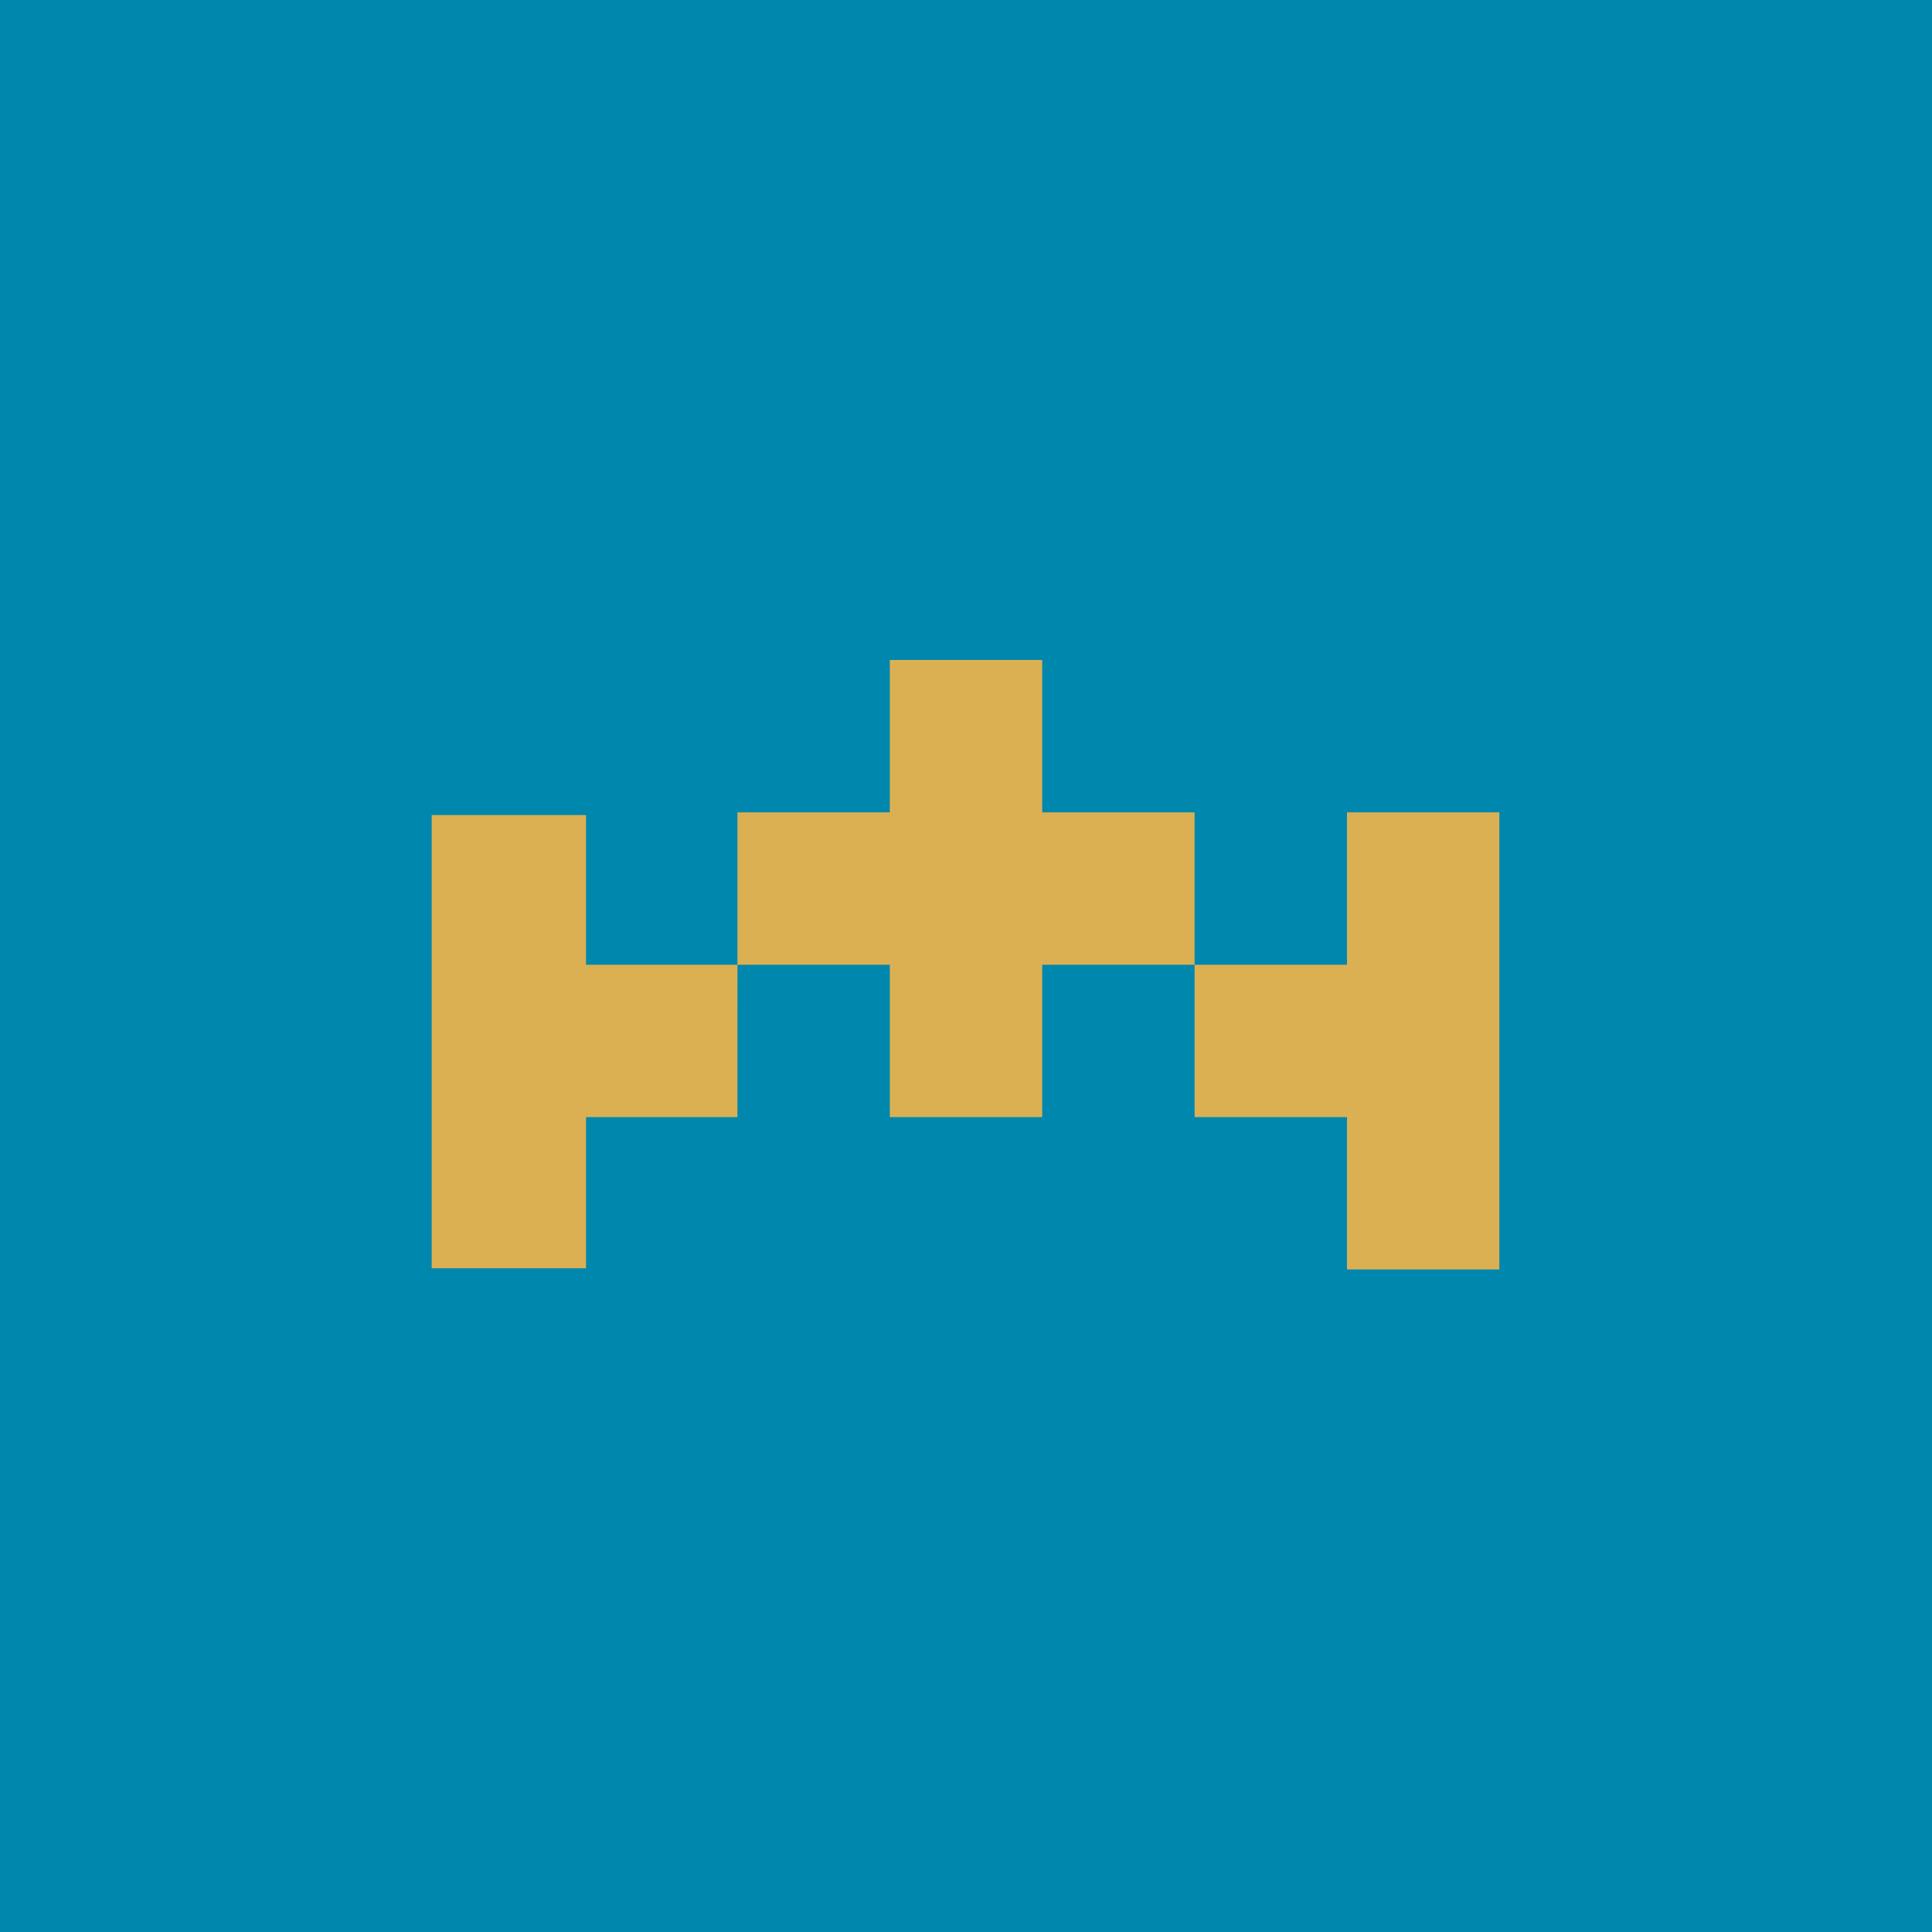
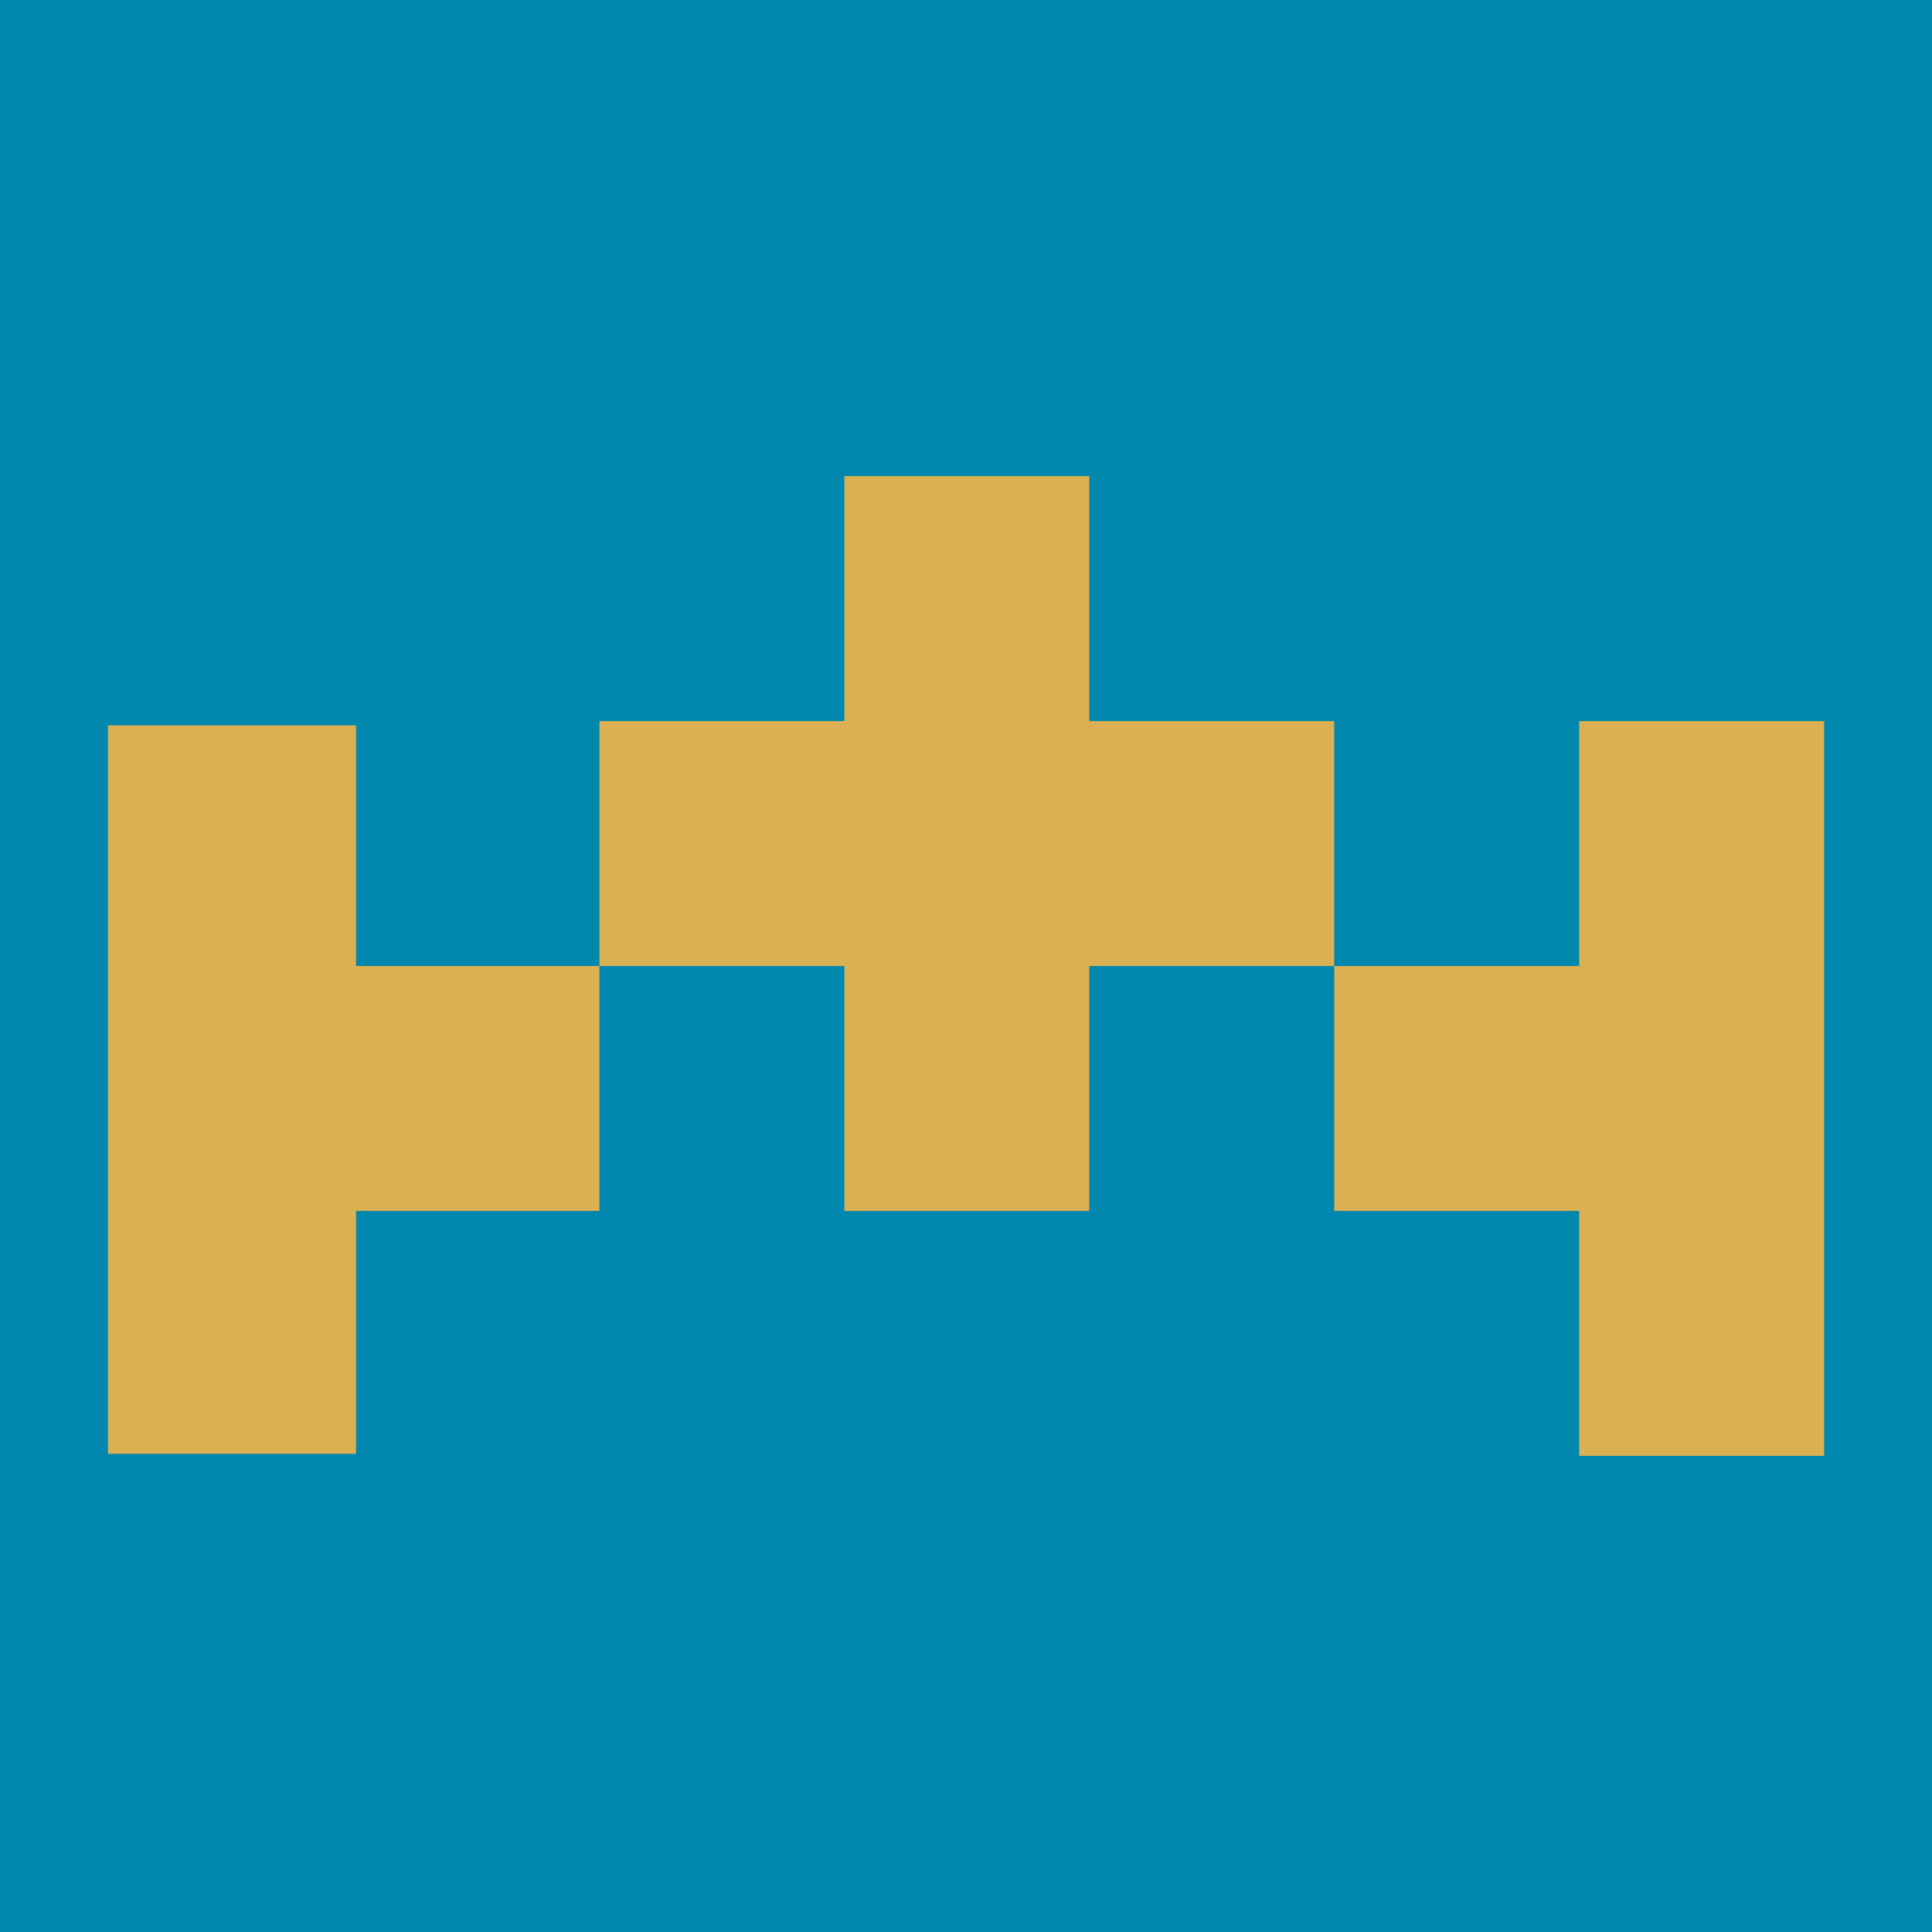
<svg xmlns="http://www.w3.org/2000/svg" width="59.531mm" height="59.531mm" viewBox="0 0 59.531 59.531" version="1.1" id="svg1" xml:space="preserve">
  <defs id="defs1" />
  <g id="layer1" transform="translate(-75.48364,-118.7344)">
-     <g id="g4">
+     <g id="g4" transform="translate(4e-6,1.1444092e-5)">
      <path id="rect4" style="display:inline;fill:#0087ad;stroke-width:8.947" d="m 75.484,118.734 h 59.531 v 59.531 H 75.484 Z" />
-       <path id="rect4-96" style="display:inline;fill:#dbb053;fill-opacity:1;stroke-width:11.202" d="m 102.902,139.07 v 4.696 h -4.695 v 4.695 h 4.695 v 4.695 h 4.695 v -4.695 h 4.695 v -4.695 h -4.695 v -4.696 z m 9.391,9.391 v 4.695 h 4.695 v 4.695 h 4.695 v -4.695 -4.695 -4.695 h -4.695 v 4.695 z m -14.086,0 H 93.541 v -4.612 h -4.756 v 13.964 h 4.756 v -4.657 h 4.665 z" />
+       <path id="rect4-96" style="display:inline;fill:#dbb053;fill-opacity:1;stroke-width:18.007" d="m 101.501,133.405 v 7.548 h -7.547 v 7.547 h 7.547 v 7.547 h 7.547 v -7.547 h 7.547 v -7.547 h -7.547 v -7.548 z m 15.095,15.095 v 7.547 h 7.547 v 7.547 h 7.547 v -7.547 -7.547 -7.547 h -7.547 v 7.547 z m -22.642,0 h -7.499 v -7.414 h -7.645 v 22.446 h 7.645 v -7.485 h 7.499 z" />
    </g>
  </g>
</svg>
